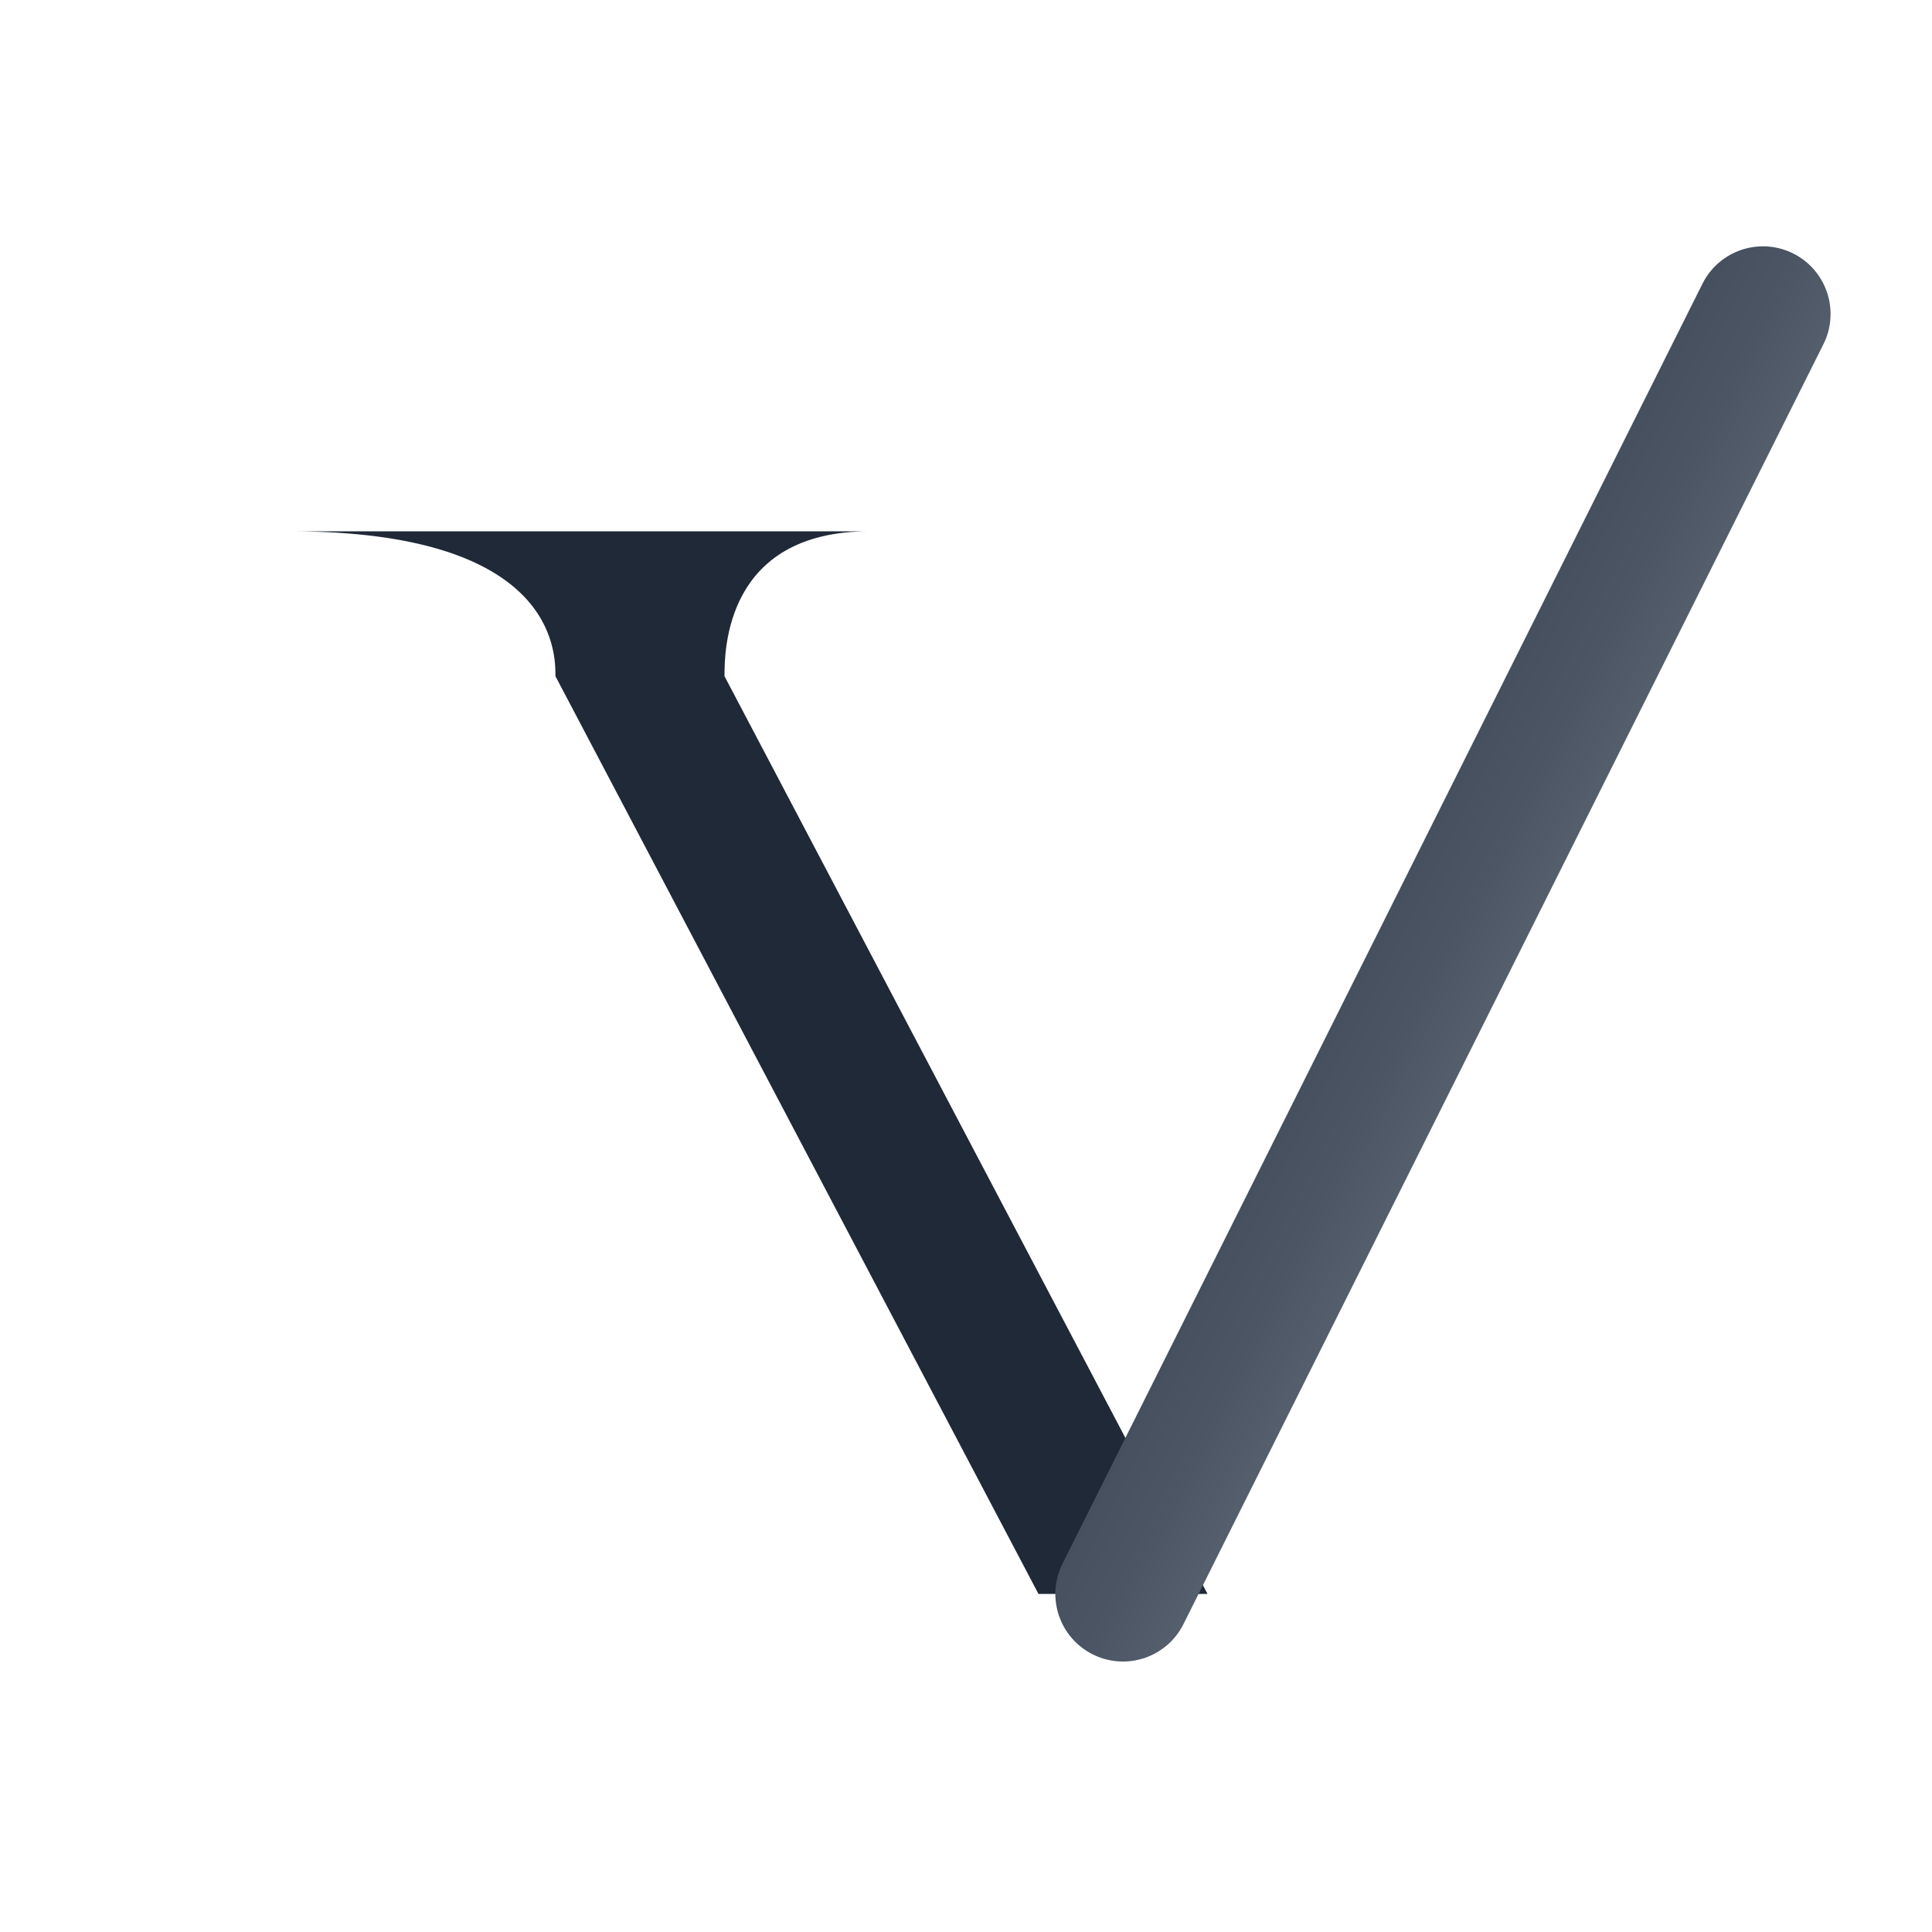
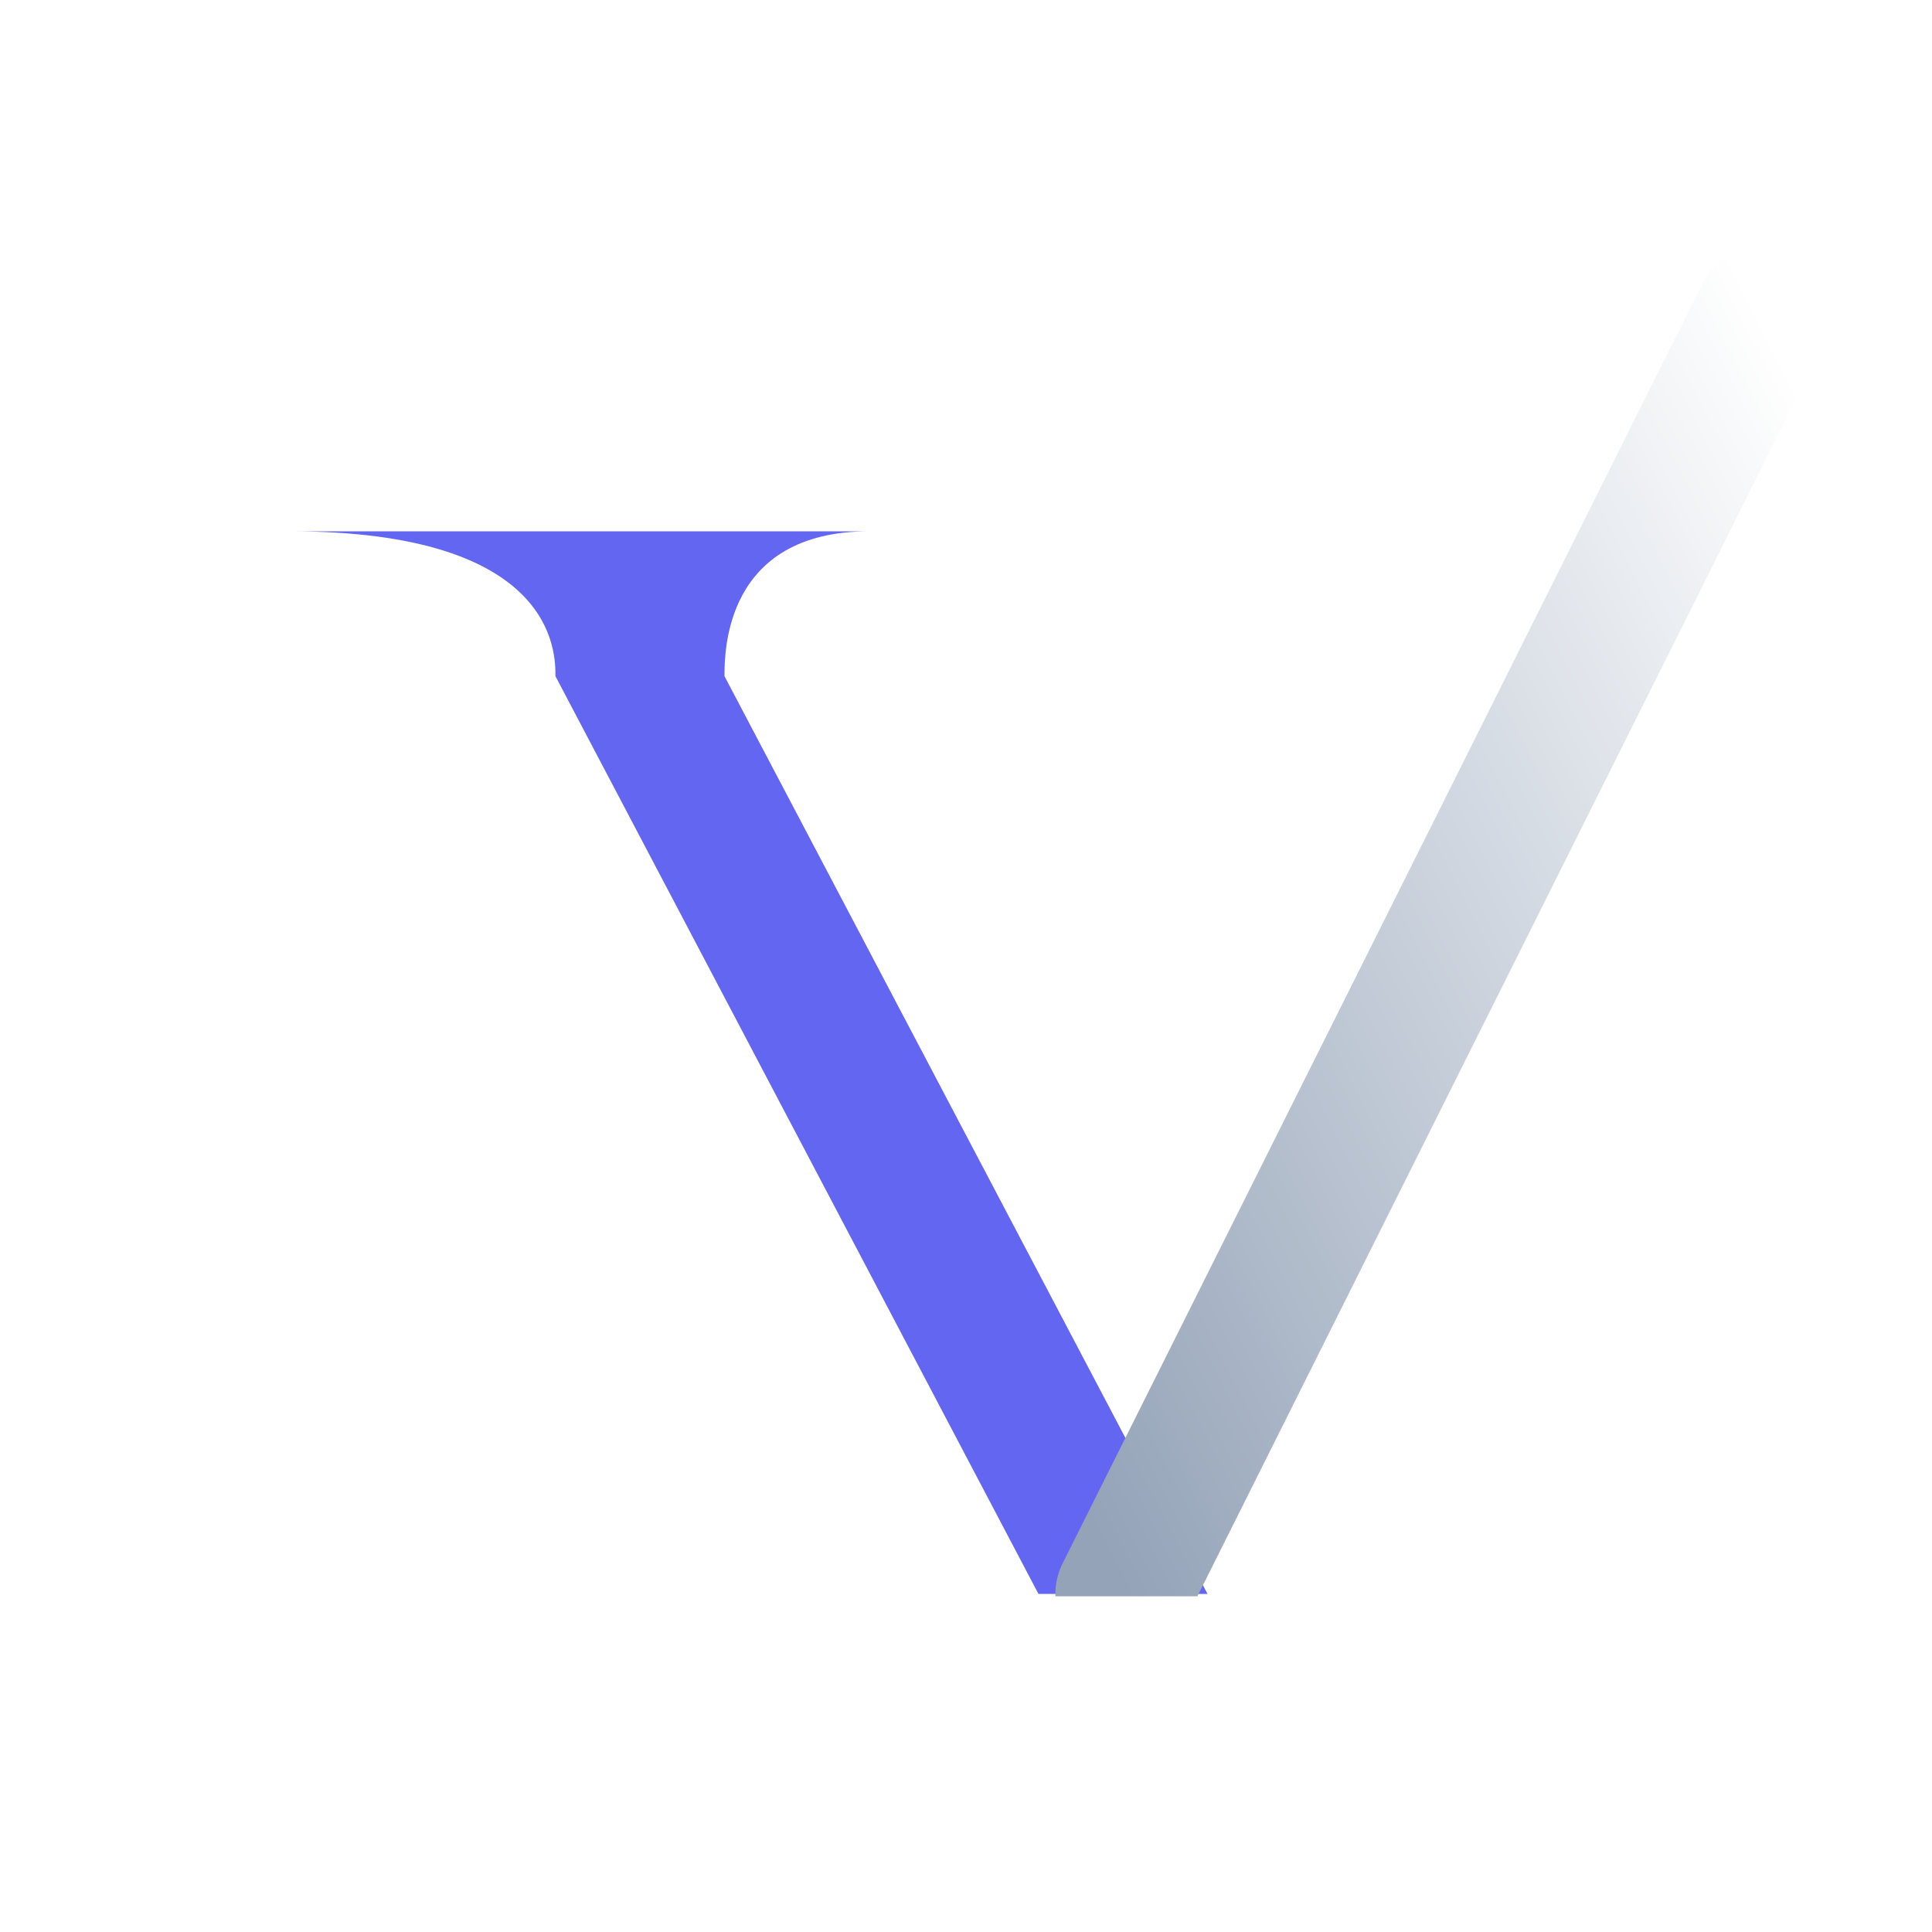
<svg xmlns="http://www.w3.org/2000/svg" viewBox="0 0 40 40" role="img" aria-label="Verity">
  <defs>
-     <linearGradient id="check-light" x1="0" y1="0" x2="1" y2="1">
-       <stop offset="0%" stop-color="#1f2937" />
-       <stop offset="50%" stop-color="#4b5563" />
-       <stop offset="100%" stop-color="#9ca3af" />
+     <linearGradient id="check-grad" x1="0" y1="1" x2="1" y2="0">
+       <stop offset="0%" stop-color="#94a3b8" />
+       <stop offset="100%" stop-color="#ffffff" />
    </linearGradient>
-     <linearGradient id="check-dark" x1="0" y1="0" x2="1" y2="1">
-       <stop offset="0%" stop-color="#ffffff" />
-       <stop offset="50%" stop-color="#cbd5e1" />
-       <stop offset="100%" stop-color="#6b7280" />
-     </linearGradient>
-     <style>
-       .v-body { fill: #1f2937; }
-       .v-check { stroke: url(#check-light); }
-       @media (prefers-color-scheme: dark) {
-         .v-body { fill: #f4f4f5; }
-         .v-check { stroke: url(#check-dark); }
-       }
-     </style>
+     <clipPath id="bottom-clip">
+       <rect x="0" y="0" width="40" height="33.05" />
+     </clipPath>
  </defs>
-   <path class="v-body" d="M 6 11 L 18 11 C 15 11, 15 13.5, 15 14 L 25 33 H 21.5 L 11.5 14 C 11.5 13.5, 11.5 11, 6 11 Z" />
-   <path class="v-check" d="M 23.25 33 L 36.5 6.5" stroke-width="2.8" stroke-linecap="round" fill="none" />
+   <path fill="#6366f1" d="M 6 11 L 18 11 C 15 11, 15 13.5, 15 14 L 25 33 H 21.5 L 11.5 14 C 11.5 13.5, 11.5 11, 6 11 Z" />
+   <path stroke="url(#check-grad)" stroke-width="2.8" stroke-linecap="round" fill="none" clip-path="url(#bottom-clip)" d="M 23.25 33 L 36.5 6.5" />
</svg>
